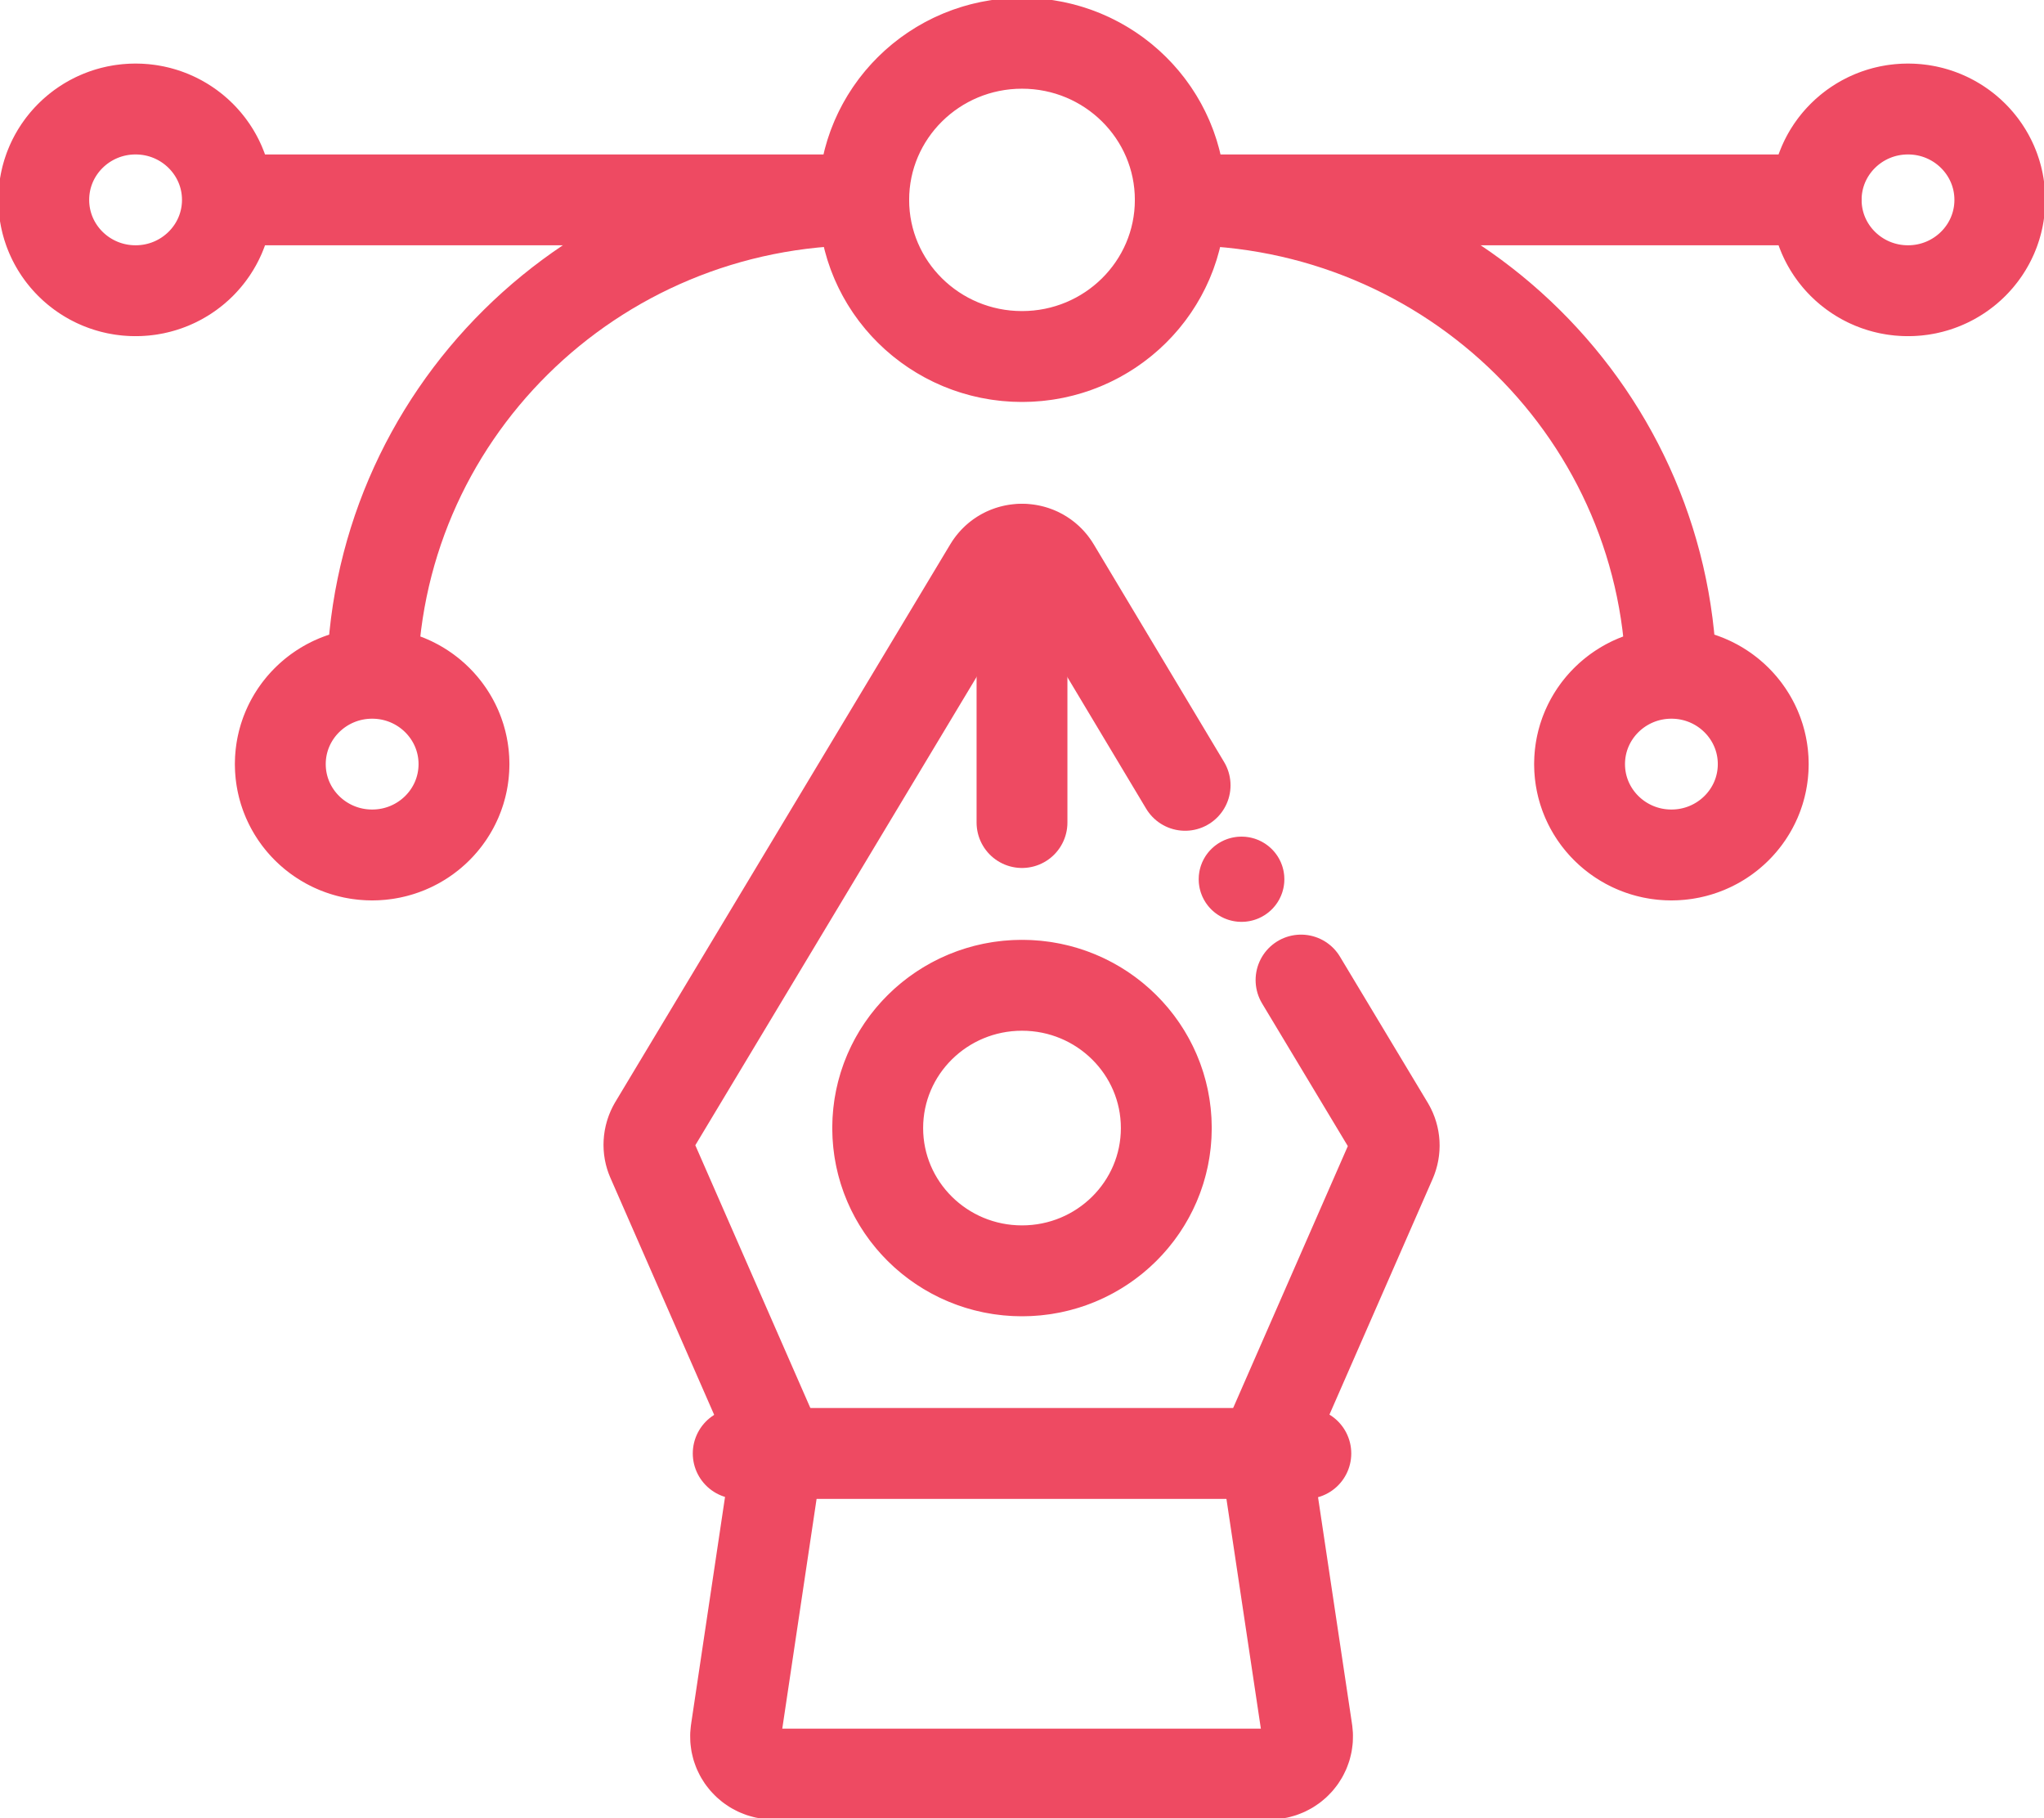
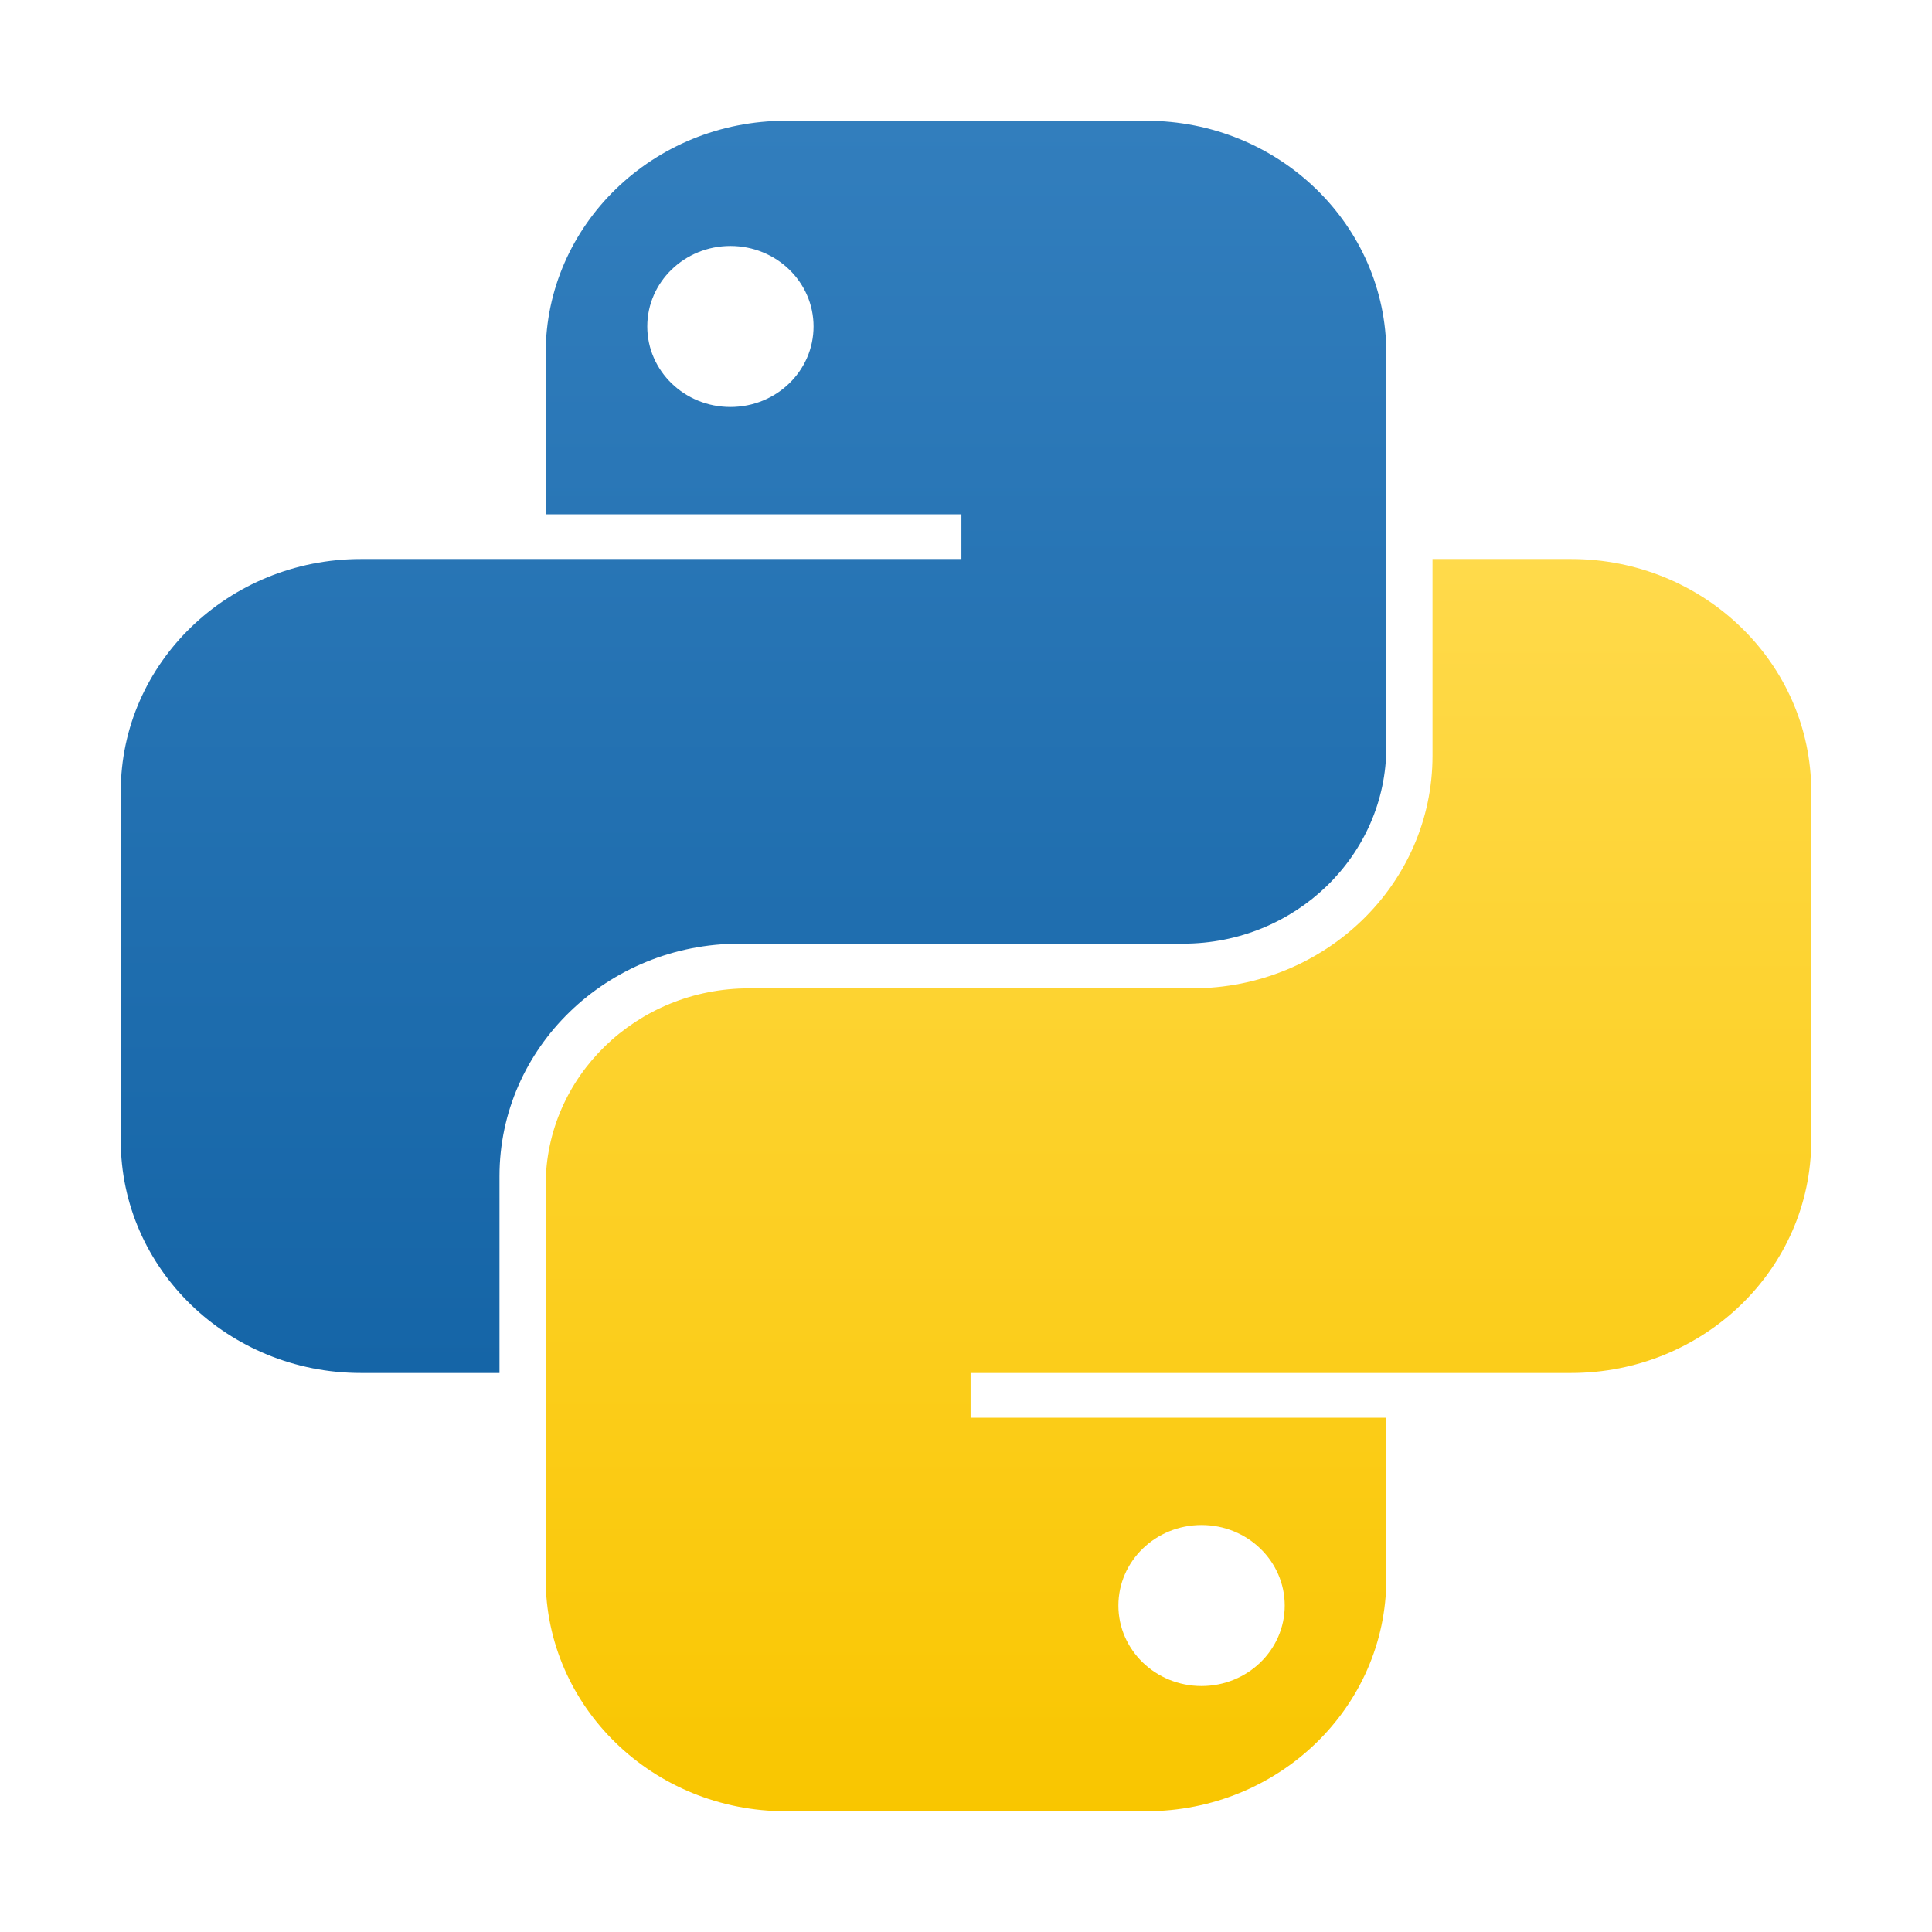
- <svg xmlns="http://www.w3.org/2000/svg" width="45" height="40" viewBox="0 0 45 40" fill="none" data-inject-url="https://edublink.html.devsblink.com/assets/images/animated-svg-icons/non-degree-programs.svg" class="svgInject">
-   <path d="M26.091 17.285L23.222 12.495C22.895 11.952 22.105 11.952 21.778 12.495L14.403 24.771C14.268 25 14.249 25.285 14.355 25.524L17.041 31.657C17.099 31.8 17.128 31.952 17.099 32.105L16.204 38.095C16.127 38.6 16.521 39.047 17.032 39.047H22.491H27.949C28.46 39.047 28.854 38.6 28.777 38.095L27.882 32.124C27.863 31.971 27.882 31.809 27.94 31.676L30.626 25.543C30.732 25.295 30.713 25.019 30.578 24.79L28.643 21.571" stroke="#ee4a62" stroke-width="2" stroke-miterlimit="10" stroke-linecap="round" style="stroke-dasharray: 68, 70; stroke-dashoffset: 0;" />
-   <path d="M16.252 31.99H28.749" stroke="#ee4a62" stroke-width="2" stroke-miterlimit="10" stroke-linecap="round" style="stroke-dasharray: 13, 15; stroke-dashoffset: 0;" />
-   <path d="M22.5 27.971C24.255 27.971 25.677 26.564 25.677 24.828C25.677 23.093 24.255 21.686 22.5 21.686C20.745 21.686 19.323 23.093 19.323 24.828C19.323 26.564 20.745 27.971 22.5 27.971Z" stroke="#ee4a62" stroke-width="2" stroke-miterlimit="10" style="stroke-dasharray: 20, 22; stroke-dashoffset: 0;" />
-   <path d="M22.5 12.095V18.104" stroke="#ee4a62" stroke-width="2" stroke-miterlimit="10" stroke-linecap="round" stroke-linejoin="round" style="stroke-dasharray: 7, 9; stroke-dashoffset: 0;" />
-   <path d="M22.5 7.847C24.425 7.847 25.985 6.304 25.985 4.4C25.985 2.496 24.425 0.952 22.5 0.952C20.575 0.952 19.015 2.496 19.015 4.4C19.015 6.304 20.575 7.847 22.5 7.847Z" stroke="#ee4a62" stroke-width="2" stroke-miterlimit="10" stroke-linecap="round" stroke-linejoin="round" style="stroke-dasharray: 22, 24; stroke-dashoffset: 0;" />
-   <path d="M5.016 4.399H19.015" stroke="#ee4a62" stroke-width="2" stroke-miterlimit="10" stroke-linecap="round" stroke-linejoin="round" style="stroke-dasharray: 14, 16; stroke-dashoffset: 0;" />
-   <path d="M2.985 6.399C4.101 6.399 5.007 5.504 5.007 4.399C5.007 3.295 4.101 2.399 2.985 2.399C1.868 2.399 0.963 3.295 0.963 4.399C0.963 5.504 1.868 6.399 2.985 6.399Z" stroke="#ee4a62" stroke-width="2" stroke-miterlimit="10" stroke-linecap="round" stroke-linejoin="round" style="stroke-dasharray: 13, 15; stroke-dashoffset: 0;" />
-   <path d="M8.193 18.818C9.31 18.818 10.215 17.923 10.215 16.818C10.215 15.714 9.31 14.818 8.193 14.818C7.077 14.818 6.171 15.714 6.171 16.818C6.171 17.923 7.077 18.818 8.193 18.818Z" stroke="#ee4a62" stroke-width="2" stroke-miterlimit="10" stroke-linecap="round" stroke-linejoin="round" style="stroke-dasharray: 13, 15; stroke-dashoffset: 0;" />
-   <path d="M8.193 15.095C8.193 9.18 13.027 4.399 19.005 4.399" stroke="#ee4a62" stroke-width="2" stroke-miterlimit="10" style="stroke-dasharray: 17, 19; stroke-dashoffset: 0;" />
-   <path d="M39.984 4.399H25.985" stroke="#ee4a62" stroke-width="2" stroke-miterlimit="10" stroke-linecap="round" stroke-linejoin="round" style="stroke-dasharray: 14, 16; stroke-dashoffset: 0;" />
-   <path d="M42.006 6.399C43.122 6.399 44.028 5.504 44.028 4.399C44.028 3.295 43.122 2.399 42.006 2.399C40.889 2.399 39.984 3.295 39.984 4.399C39.984 5.504 40.889 6.399 42.006 6.399Z" stroke="#ee4a62" stroke-width="2" stroke-miterlimit="10" stroke-linecap="round" stroke-linejoin="round" style="stroke-dasharray: 13, 15; stroke-dashoffset: 0;" />
-   <path d="M36.797 18.818C37.914 18.818 38.819 17.923 38.819 16.818C38.819 15.714 37.914 14.818 36.797 14.818C35.681 14.818 34.775 15.714 34.775 16.818C34.775 17.923 35.681 18.818 36.797 18.818Z" stroke="#ee4a62" stroke-width="2" stroke-miterlimit="10" stroke-linecap="round" stroke-linejoin="round" style="stroke-dasharray: 13, 15; stroke-dashoffset: 0;" />
-   <path d="M36.797 15.095C36.797 9.18 31.964 4.399 25.985 4.399" stroke="#ee4a62" stroke-width="2" stroke-miterlimit="10" style="stroke-dasharray: 17, 19; stroke-dashoffset: 0;" />
-   <path d="M27.333 19.79C27.578 19.79 27.776 19.594 27.776 19.352C27.776 19.11 27.578 18.914 27.333 18.914C27.088 18.914 26.89 19.11 26.89 19.352C26.89 19.594 27.088 19.79 27.333 19.79Z" stroke="#ee4a62" stroke-miterlimit="10" stroke-linecap="round" stroke-linejoin="round" style="stroke-dasharray: 3, 5; stroke-dashoffset: 0;" />
+ <svg xmlns="http://www.w3.org/2000/svg" width="800px" height="800px" viewBox="0 0 32 32" fill="none">
+   <path fill-rule="evenodd" clip-rule="evenodd" d="M13.016 2C10.819 2 9.038 3.725 9.038 5.852V8.519H15.924V9.259H5.978C3.781 9.259 2 10.984 2 13.111L2 18.889C2 21.016 3.781 22.741 5.978 22.741H8.273V19.482C8.273 17.354 10.054 15.63 12.251 15.63H19.596C21.455 15.63 22.962 14.17 22.962 12.37V5.852C22.962 3.725 21.181 2 18.984 2H13.016ZM12.098 6.741C12.859 6.741 13.475 6.144 13.475 5.407C13.475 4.671 12.859 4.074 12.098 4.074C11.338 4.074 10.721 4.671 10.721 5.407C10.721 6.144 11.338 6.741 12.098 6.741Z" fill="url(#paint0_linear_87_8204)" />
+   <path fill-rule="evenodd" clip-rule="evenodd" d="M18.983 30C21.18 30 22.962 28.276 22.962 26.148V23.482L16.076 23.482L16.076 22.741L26.022 22.741C28.219 22.741 30 21.016 30 18.889V13.111C30 10.984 28.219 9.259 26.022 9.259L23.727 9.259V12.518C23.727 14.646 21.945 16.37 19.748 16.37L12.404 16.37C10.545 16.37 9.038 17.83 9.038 19.63L9.038 26.148C9.038 28.276 10.819 30 13.016 30H18.983ZM19.901 25.259C19.141 25.259 18.524 25.856 18.524 26.593C18.524 27.329 19.141 27.926 19.901 27.926C20.662 27.926 21.279 27.329 21.279 26.593C21.279 25.856 20.662 25.259 19.901 25.259Z" fill="url(#paint1_linear_87_8204)" />
+   <defs>
+     <linearGradient id="paint0_linear_87_8204" x1="12.481" y1="2" x2="12.481" y2="22.741" gradientUnits="userSpaceOnUse">
+       <stop stop-color="#327EBD" />
+       <stop offset="1" stop-color="#1565A7" />
+     </linearGradient>
+     <linearGradient id="paint1_linear_87_8204" x1="19.519" y1="9.259" x2="19.519" y2="30" gradientUnits="userSpaceOnUse">
+       <stop stop-color="#FFDA4B" />
+       <stop offset="1" stop-color="#F9C600" />
+     </linearGradient>
+   </defs>
</svg>
